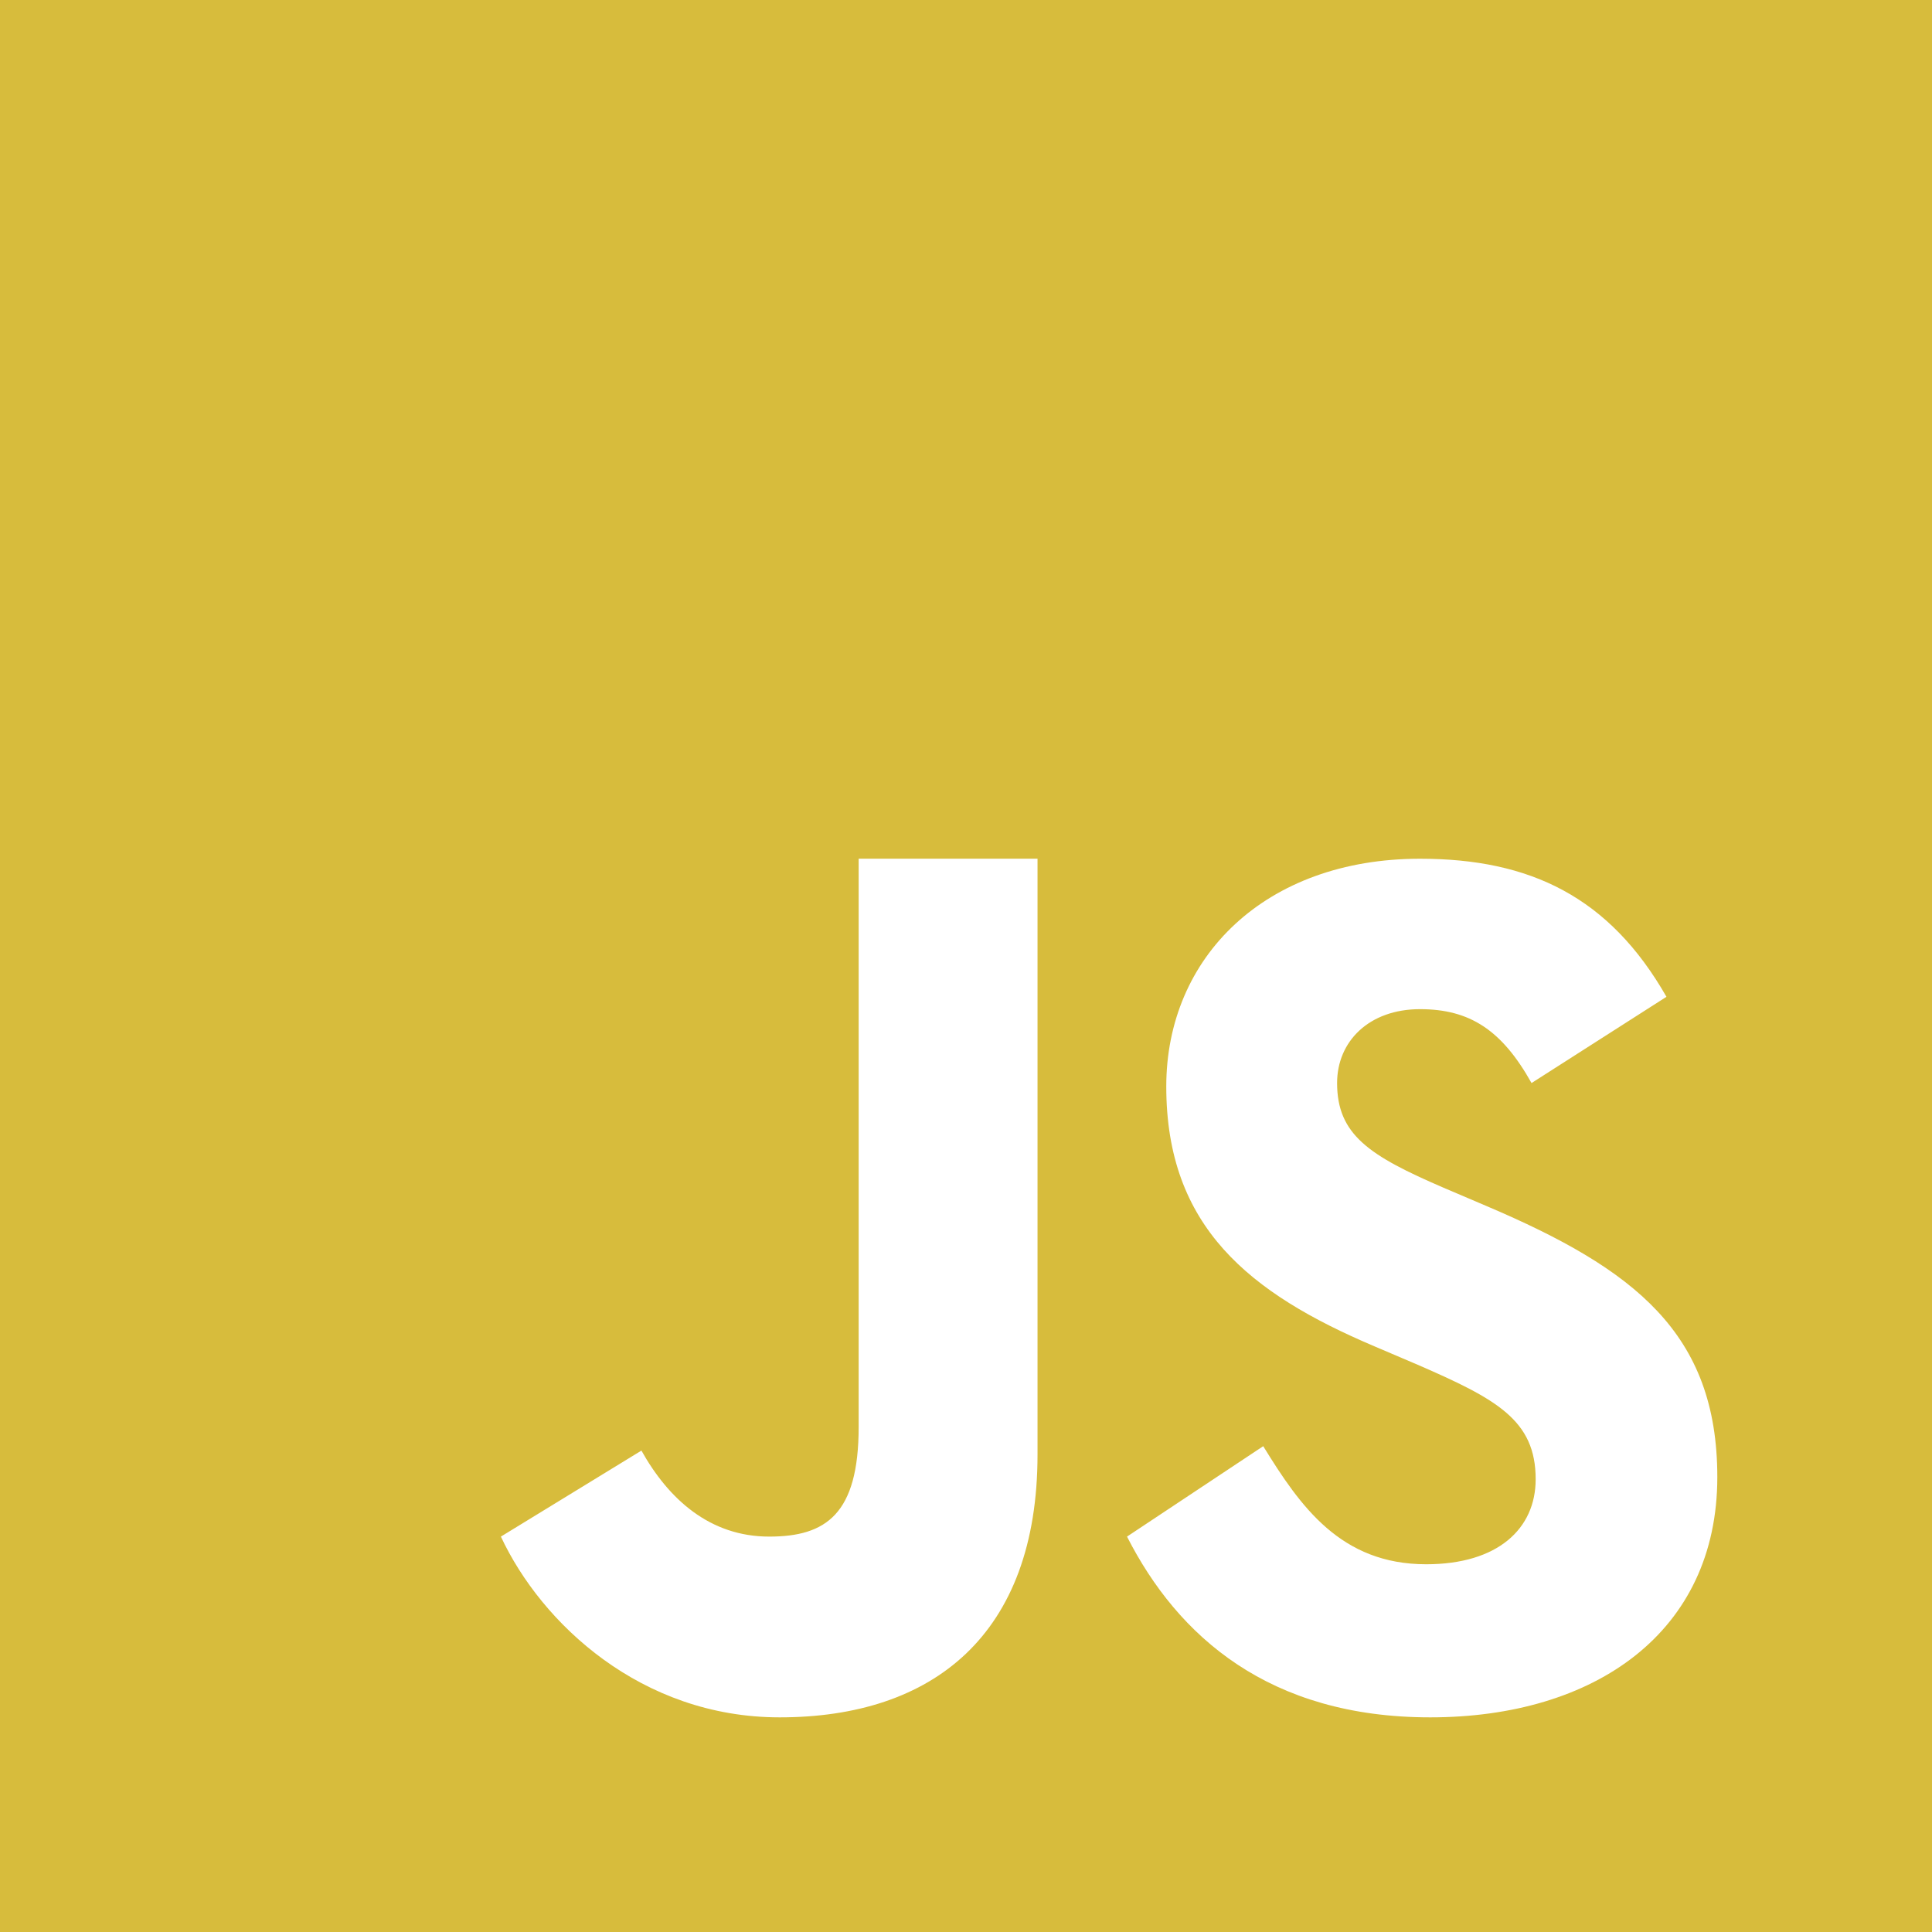
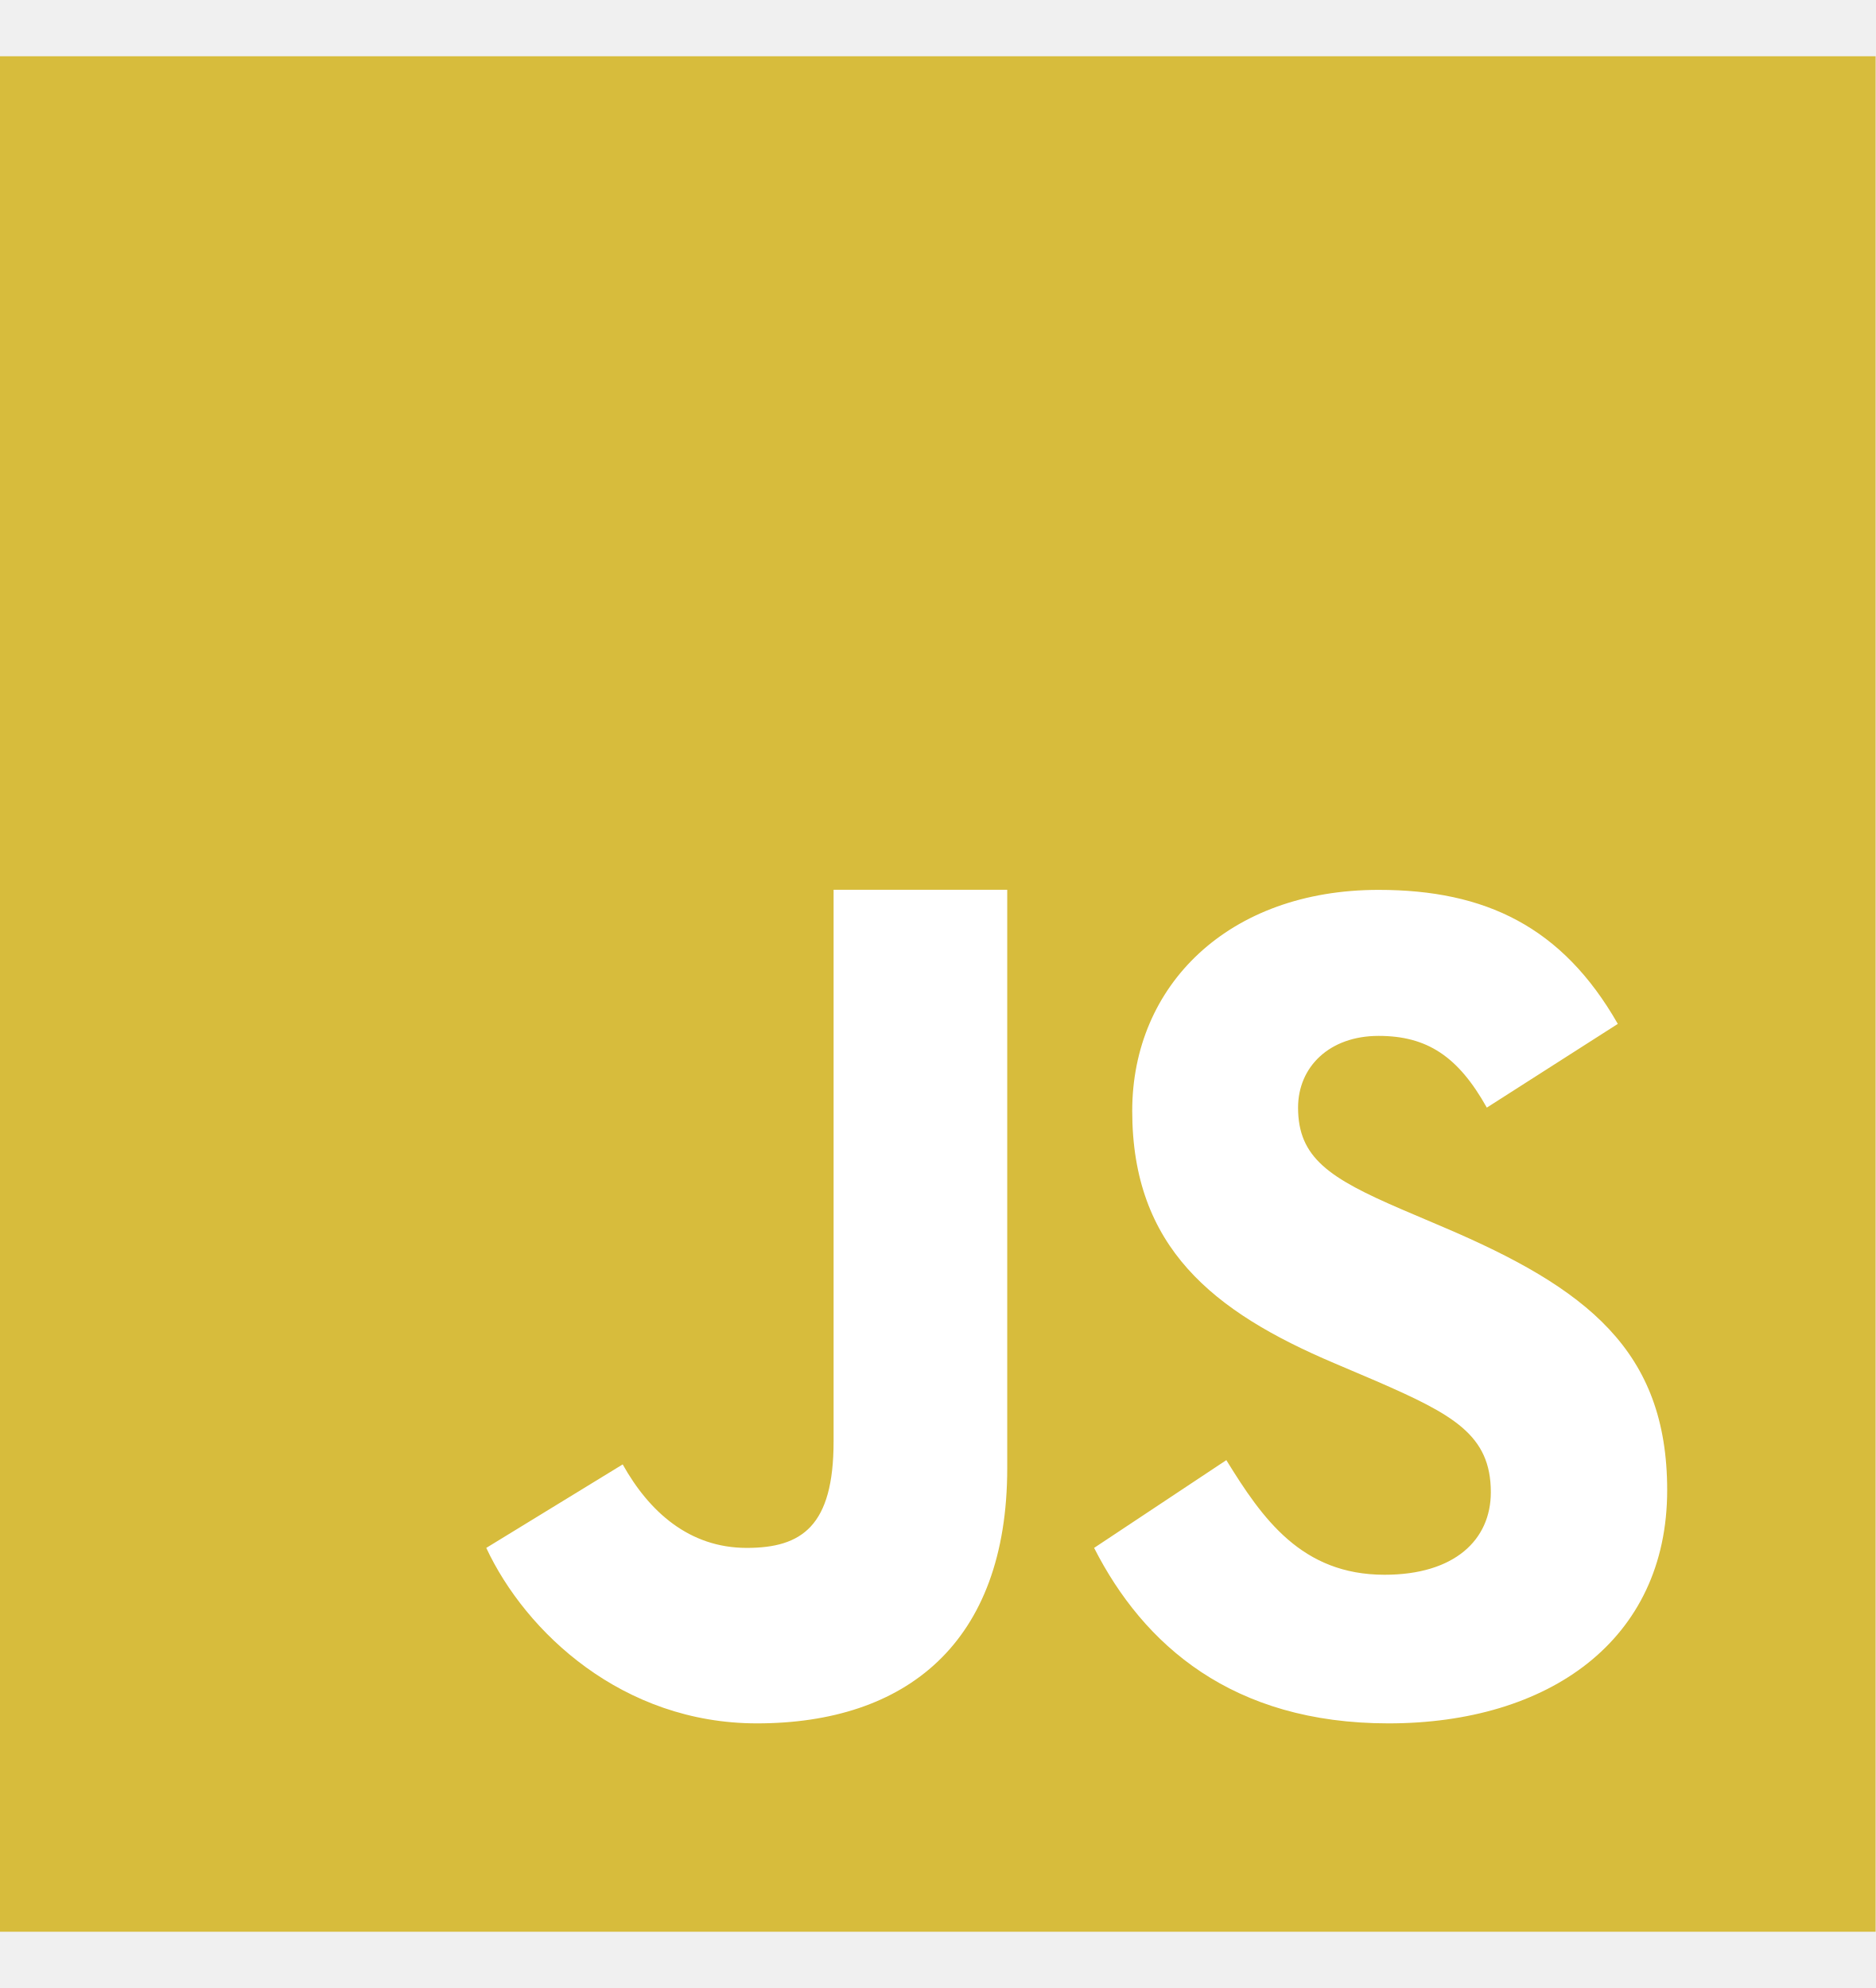
- <svg xmlns="http://www.w3.org/2000/svg" width="50" height="50" viewBox="0 0 50 50" fill="none">
+ <svg xmlns="http://www.w3.org/2000/svg" width="30" height="31.8" viewBox="0 0 50 50" fill="none">
  <path d="M0 50V0H50V50H0Z" fill="#D7BC3C" />
  <path d="M32.692 37.427C33.653 38.988 34.697 40.483 36.91 40.483C38.768 40.483 39.743 39.56 39.743 38.282C39.743 36.753 38.735 36.21 36.69 35.32L35.569 34.842C32.335 33.47 30.183 31.75 30.183 28.118C30.183 24.771 32.746 22.224 36.75 22.224C39.601 22.224 41.65 23.211 43.128 25.797L39.636 28.029C38.868 26.657 38.038 26.117 36.75 26.117C35.436 26.117 34.604 26.946 34.604 28.029C34.604 29.368 35.438 29.91 37.361 30.739L38.482 31.217C42.294 32.84 44.444 34.499 44.444 38.227C44.444 42.243 41.272 44.445 37.014 44.445C32.849 44.445 30.483 42.354 29.167 39.767L32.692 37.427ZM16.6 37.541C17.303 38.799 18.371 39.767 19.907 39.767C21.376 39.767 22.222 39.186 22.222 36.929V22.222H26.851V37.641C26.851 42.317 24.139 44.445 20.178 44.445C16.599 44.445 14.015 42.02 12.963 39.767L16.6 37.541Z" fill="white" />
</svg>
